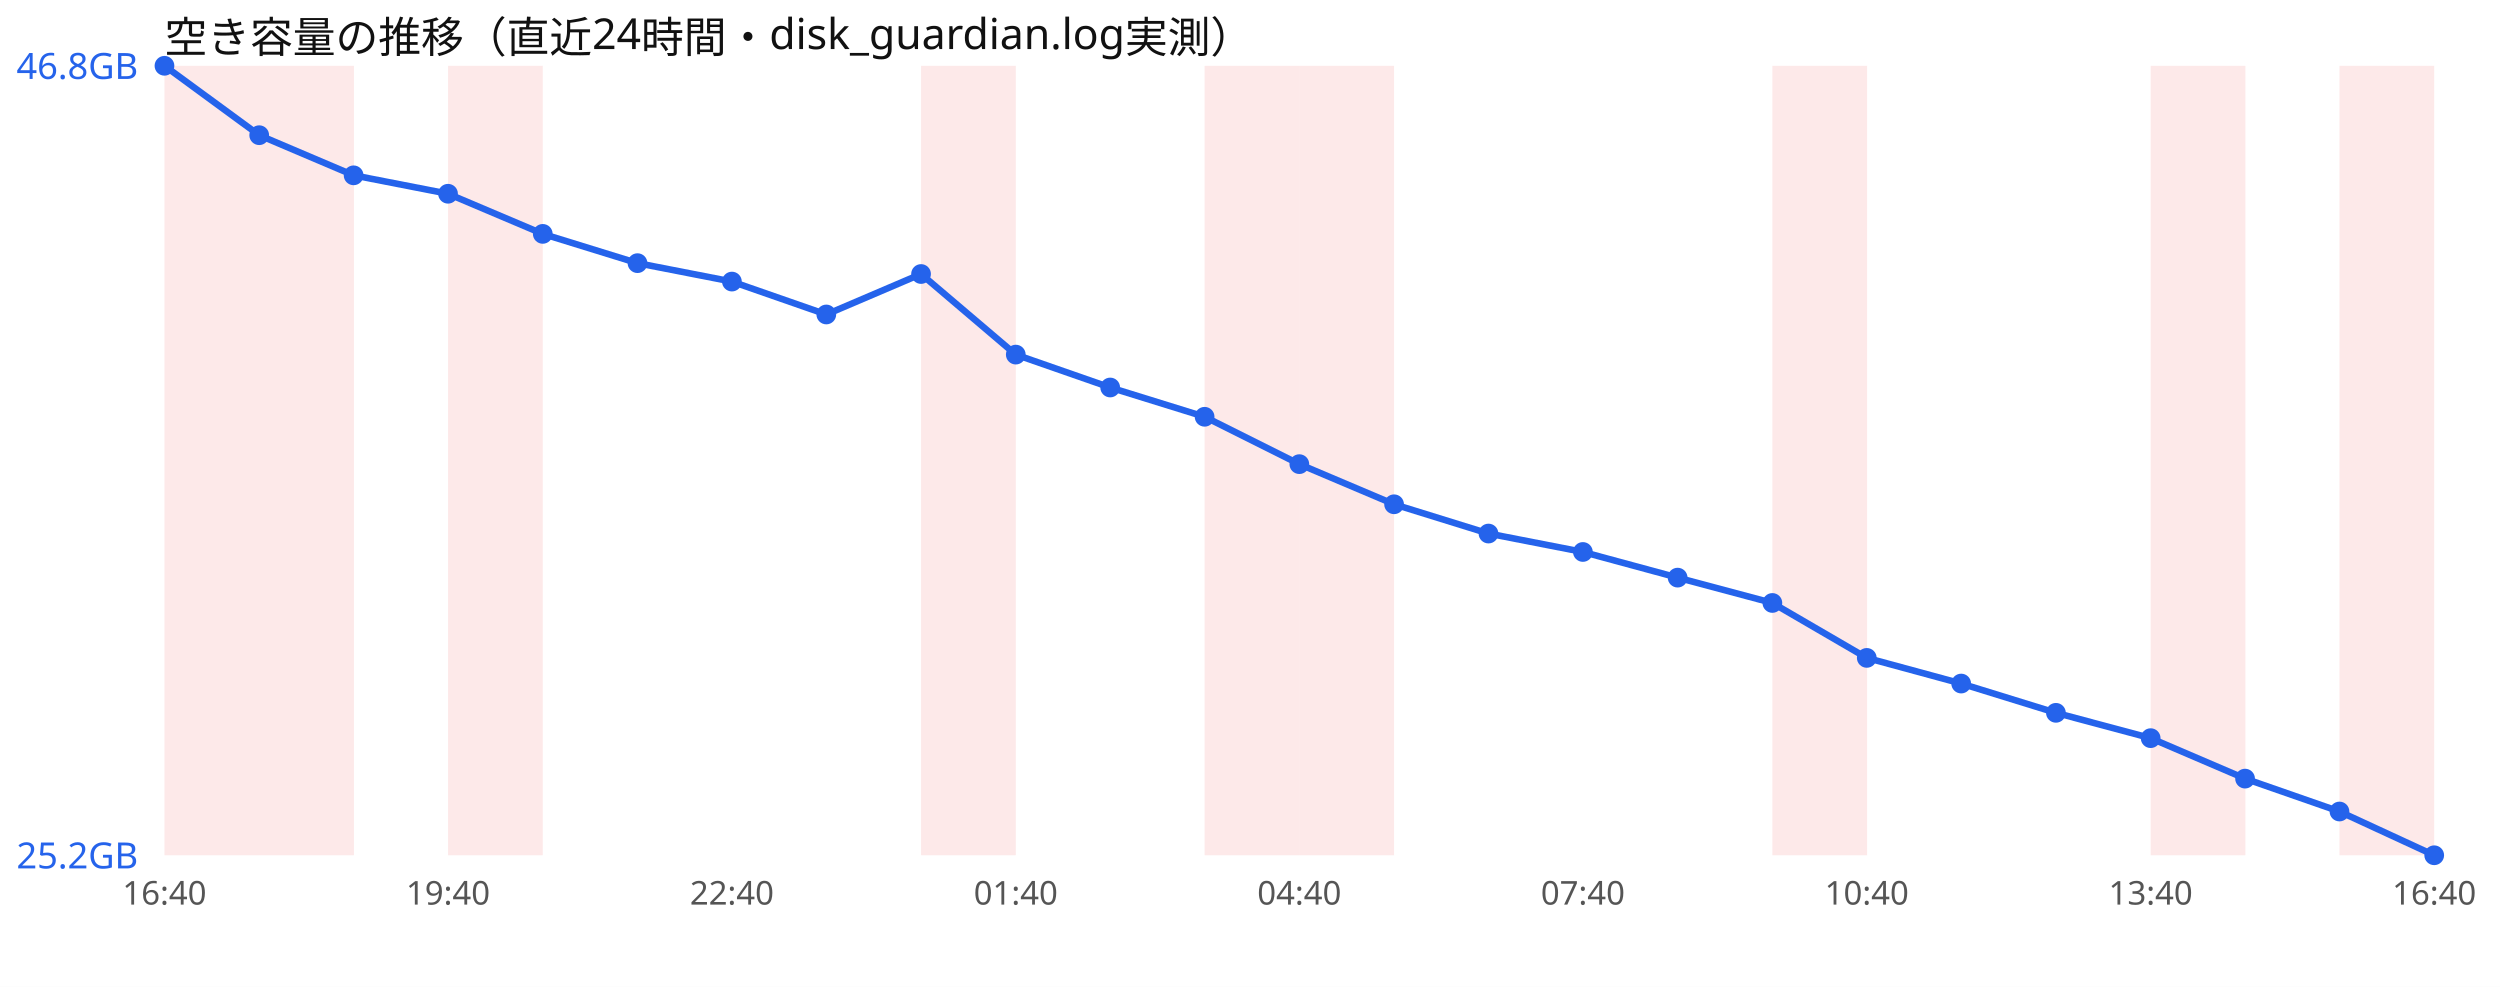
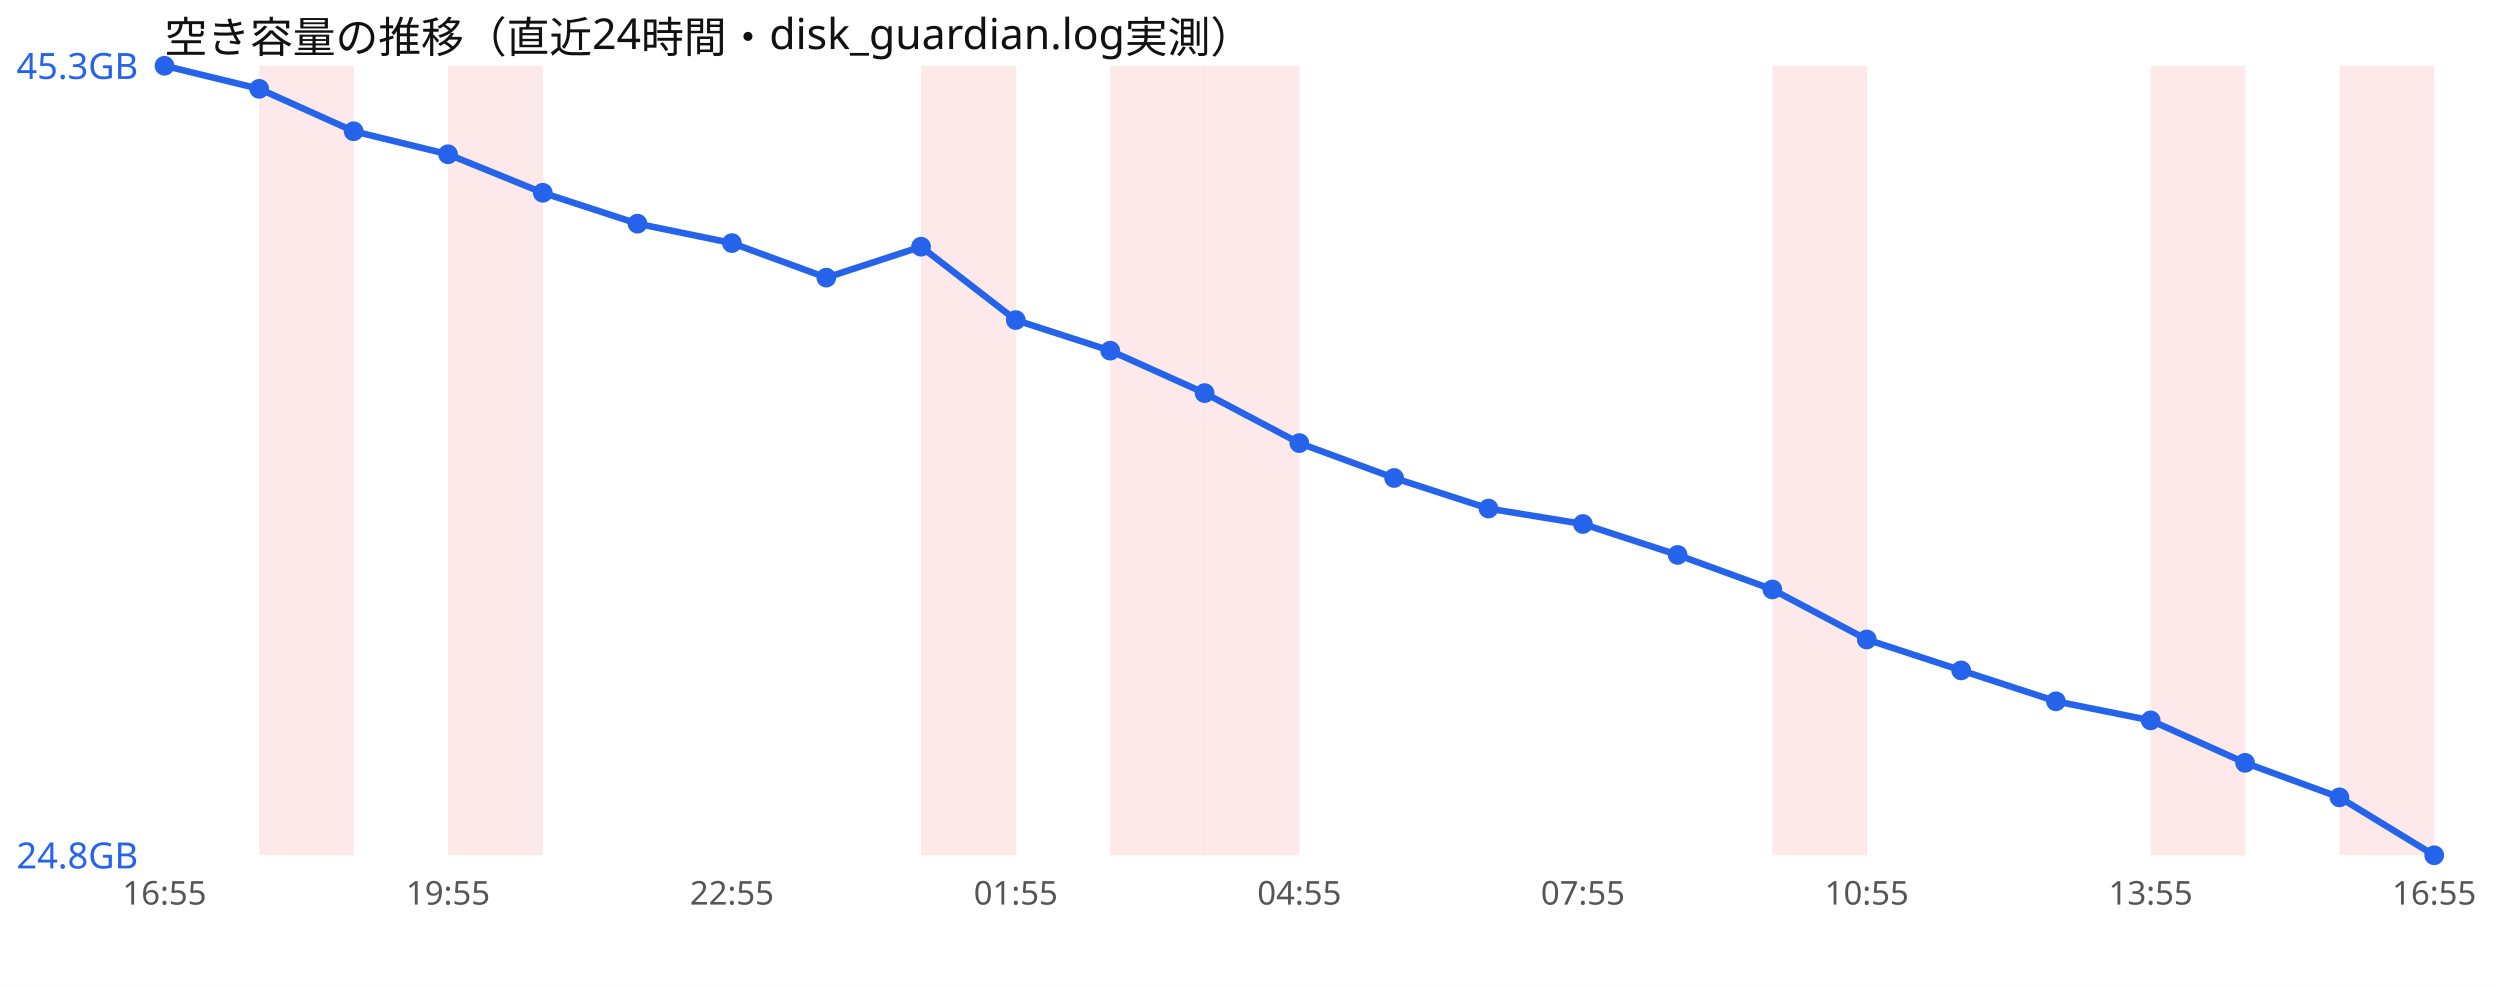
<svg xmlns="http://www.w3.org/2000/svg" width="760" height="300" viewBox="0 0 760 300" font-family="sans-serif">
  <rect width="760" height="300" fill="#ffffff" />
  <text x="50" y="16" font-size="13" fill="#111">空き容量の推移（直近24時間・disk_guardian.log実測）</text>
-   <rect x="50.0" y="20" width="28.8" height="240" fill="#ef4444" opacity="0.12" />
  <rect x="78.8" y="20" width="28.8" height="240" fill="#ef4444" opacity="0.12" />
  <rect x="136.2" y="20" width="28.8" height="240" fill="#ef4444" opacity="0.12" />
  <rect x="280.0" y="20" width="28.8" height="240" fill="#ef4444" opacity="0.12" />
+   <rect x="337.5" y="20" width="28.8" height="240" fill="#ef4444" opacity="0.12" />
  <rect x="366.2" y="20" width="28.8" height="240" fill="#ef4444" opacity="0.12" />
-   <rect x="395.0" y="20" width="28.8" height="240" fill="#ef4444" opacity="0.12" />
  <rect x="538.8" y="20" width="28.8" height="240" fill="#ef4444" opacity="0.12" />
  <rect x="653.8" y="20" width="28.8" height="240" fill="#ef4444" opacity="0.12" />
  <rect x="711.2" y="20" width="28.8" height="240" fill="#ef4444" opacity="0.12" />
-   <polyline points="50.0,20.0 78.8,41.1 107.5,53.3 136.2,58.9 165.0,71.1 193.8,80.0 222.5,85.6 251.2,95.6 280.0,83.3 308.8,107.8 337.5,117.8 366.2,126.7 395.0,141.1 423.8,153.3 452.5,162.2 481.2,167.8 510.0,175.6 538.8,183.3 567.5,200.0 596.2,207.8 625.0,216.7 653.8,224.4 682.5,236.7 711.2,246.7 740.0,260.0" fill="none" stroke="#2563eb" stroke-width="2" />
+   <polyline points="50.0,20.0 78.8,27.0 107.5,39.9 136.2,46.9 165.0,58.6 193.8,68.0 222.5,73.9 251.2,84.4 280.0,75.0 308.8,97.3 337.5,106.6 366.2,119.5 395.0,134.7 423.8,145.3 452.5,154.6 481.2,159.3 510.0,168.7 538.8,179.2 567.5,194.4 596.2,203.8 625.0,213.2 653.8,219.0 682.5,231.9 711.2,242.4 740.0,260.0" fill="none" stroke="#2563eb" stroke-width="2" />
  <circle cx="50.0" cy="20.0" r="3" fill="#2563eb" />
-   <circle cx="78.8" cy="41.1" r="3" fill="#2563eb" />
-   <circle cx="107.5" cy="53.3" r="3" fill="#2563eb" />
-   <circle cx="136.2" cy="58.9" r="3" fill="#2563eb" />
-   <circle cx="165.0" cy="71.1" r="3" fill="#2563eb" />
-   <circle cx="193.8" cy="80.0" r="3" fill="#2563eb" />
-   <circle cx="222.5" cy="85.6" r="3" fill="#2563eb" />
-   <circle cx="251.2" cy="95.6" r="3" fill="#2563eb" />
-   <circle cx="280.0" cy="83.3" r="3" fill="#2563eb" />
-   <circle cx="308.8" cy="107.8" r="3" fill="#2563eb" />
-   <circle cx="337.5" cy="117.8" r="3" fill="#2563eb" />
-   <circle cx="366.2" cy="126.7" r="3" fill="#2563eb" />
-   <circle cx="395.0" cy="141.1" r="3" fill="#2563eb" />
-   <circle cx="423.8" cy="153.3" r="3" fill="#2563eb" />
-   <circle cx="452.5" cy="162.2" r="3" fill="#2563eb" />
-   <circle cx="481.2" cy="167.8" r="3" fill="#2563eb" />
-   <circle cx="510.0" cy="175.6" r="3" fill="#2563eb" />
-   <circle cx="538.8" cy="183.3" r="3" fill="#2563eb" />
-   <circle cx="567.5" cy="200.0" r="3" fill="#2563eb" />
-   <circle cx="596.2" cy="207.8" r="3" fill="#2563eb" />
-   <circle cx="625.0" cy="216.7" r="3" fill="#2563eb" />
-   <circle cx="653.8" cy="224.4" r="3" fill="#2563eb" />
-   <circle cx="682.5" cy="236.7" r="3" fill="#2563eb" />
-   <circle cx="711.2" cy="246.7" r="3" fill="#2563eb" />
+   <circle cx="78.8" cy="27.0" r="3" fill="#2563eb" />
+   <circle cx="107.5" cy="39.9" r="3" fill="#2563eb" />
+   <circle cx="136.2" cy="46.9" r="3" fill="#2563eb" />
+   <circle cx="165.0" cy="58.6" r="3" fill="#2563eb" />
+   <circle cx="193.8" cy="68.0" r="3" fill="#2563eb" />
+   <circle cx="222.5" cy="73.9" r="3" fill="#2563eb" />
+   <circle cx="251.2" cy="84.4" r="3" fill="#2563eb" />
+   <circle cx="280.0" cy="75.0" r="3" fill="#2563eb" />
+   <circle cx="308.8" cy="97.3" r="3" fill="#2563eb" />
+   <circle cx="337.5" cy="106.6" r="3" fill="#2563eb" />
+   <circle cx="366.2" cy="119.5" r="3" fill="#2563eb" />
+   <circle cx="395.0" cy="134.7" r="3" fill="#2563eb" />
+   <circle cx="423.8" cy="145.3" r="3" fill="#2563eb" />
+   <circle cx="452.5" cy="154.6" r="3" fill="#2563eb" />
+   <circle cx="481.2" cy="159.3" r="3" fill="#2563eb" />
+   <circle cx="510.0" cy="168.7" r="3" fill="#2563eb" />
+   <circle cx="538.8" cy="179.2" r="3" fill="#2563eb" />
+   <circle cx="567.5" cy="194.4" r="3" fill="#2563eb" />
+   <circle cx="596.2" cy="203.8" r="3" fill="#2563eb" />
+   <circle cx="625.0" cy="213.2" r="3" fill="#2563eb" />
+   <circle cx="653.8" cy="219.0" r="3" fill="#2563eb" />
+   <circle cx="682.5" cy="231.9" r="3" fill="#2563eb" />
+   <circle cx="711.2" cy="242.4" r="3" fill="#2563eb" />
  <circle cx="740.0" cy="260.0" r="3" fill="#2563eb" />
-   <text x="5" y="24.0" font-size="11" fill="#2563eb">46.8GB</text>
-   <text x="5" y="264.0" font-size="11" fill="#2563eb">25.2GB</text>
-   <text x="50.0" y="275" font-size="10" fill="#555" text-anchor="middle">16:40</text>
-   <text x="136.2" y="275" font-size="10" fill="#555" text-anchor="middle">19:40</text>
-   <text x="222.5" y="275" font-size="10" fill="#555" text-anchor="middle">22:40</text>
-   <text x="308.8" y="275" font-size="10" fill="#555" text-anchor="middle">01:40</text>
-   <text x="395.0" y="275" font-size="10" fill="#555" text-anchor="middle">04:40</text>
-   <text x="481.2" y="275" font-size="10" fill="#555" text-anchor="middle">07:40</text>
-   <text x="567.5" y="275" font-size="10" fill="#555" text-anchor="middle">10:40</text>
-   <text x="653.8" y="275" font-size="10" fill="#555" text-anchor="middle">13:40</text>
-   <text x="740.0" y="275" font-size="10" fill="#555" text-anchor="middle">16:40</text>
+   <text x="5" y="24.0" font-size="11" fill="#2563eb">45.3GB</text>
+   <text x="5" y="264.0" font-size="11" fill="#2563eb">24.8GB</text>
+   <text x="50.0" y="275" font-size="10" fill="#555" text-anchor="middle">16:55</text>
+   <text x="136.2" y="275" font-size="10" fill="#555" text-anchor="middle">19:55</text>
+   <text x="222.5" y="275" font-size="10" fill="#555" text-anchor="middle">22:55</text>
+   <text x="308.8" y="275" font-size="10" fill="#555" text-anchor="middle">01:55</text>
+   <text x="395.0" y="275" font-size="10" fill="#555" text-anchor="middle">04:55</text>
+   <text x="481.2" y="275" font-size="10" fill="#555" text-anchor="middle">07:55</text>
+   <text x="567.5" y="275" font-size="10" fill="#555" text-anchor="middle">10:55</text>
+   <text x="653.8" y="275" font-size="10" fill="#555" text-anchor="middle">13:55</text>
+   <text x="740.0" y="275" font-size="10" fill="#555" text-anchor="middle">16:55</text>
</svg>
